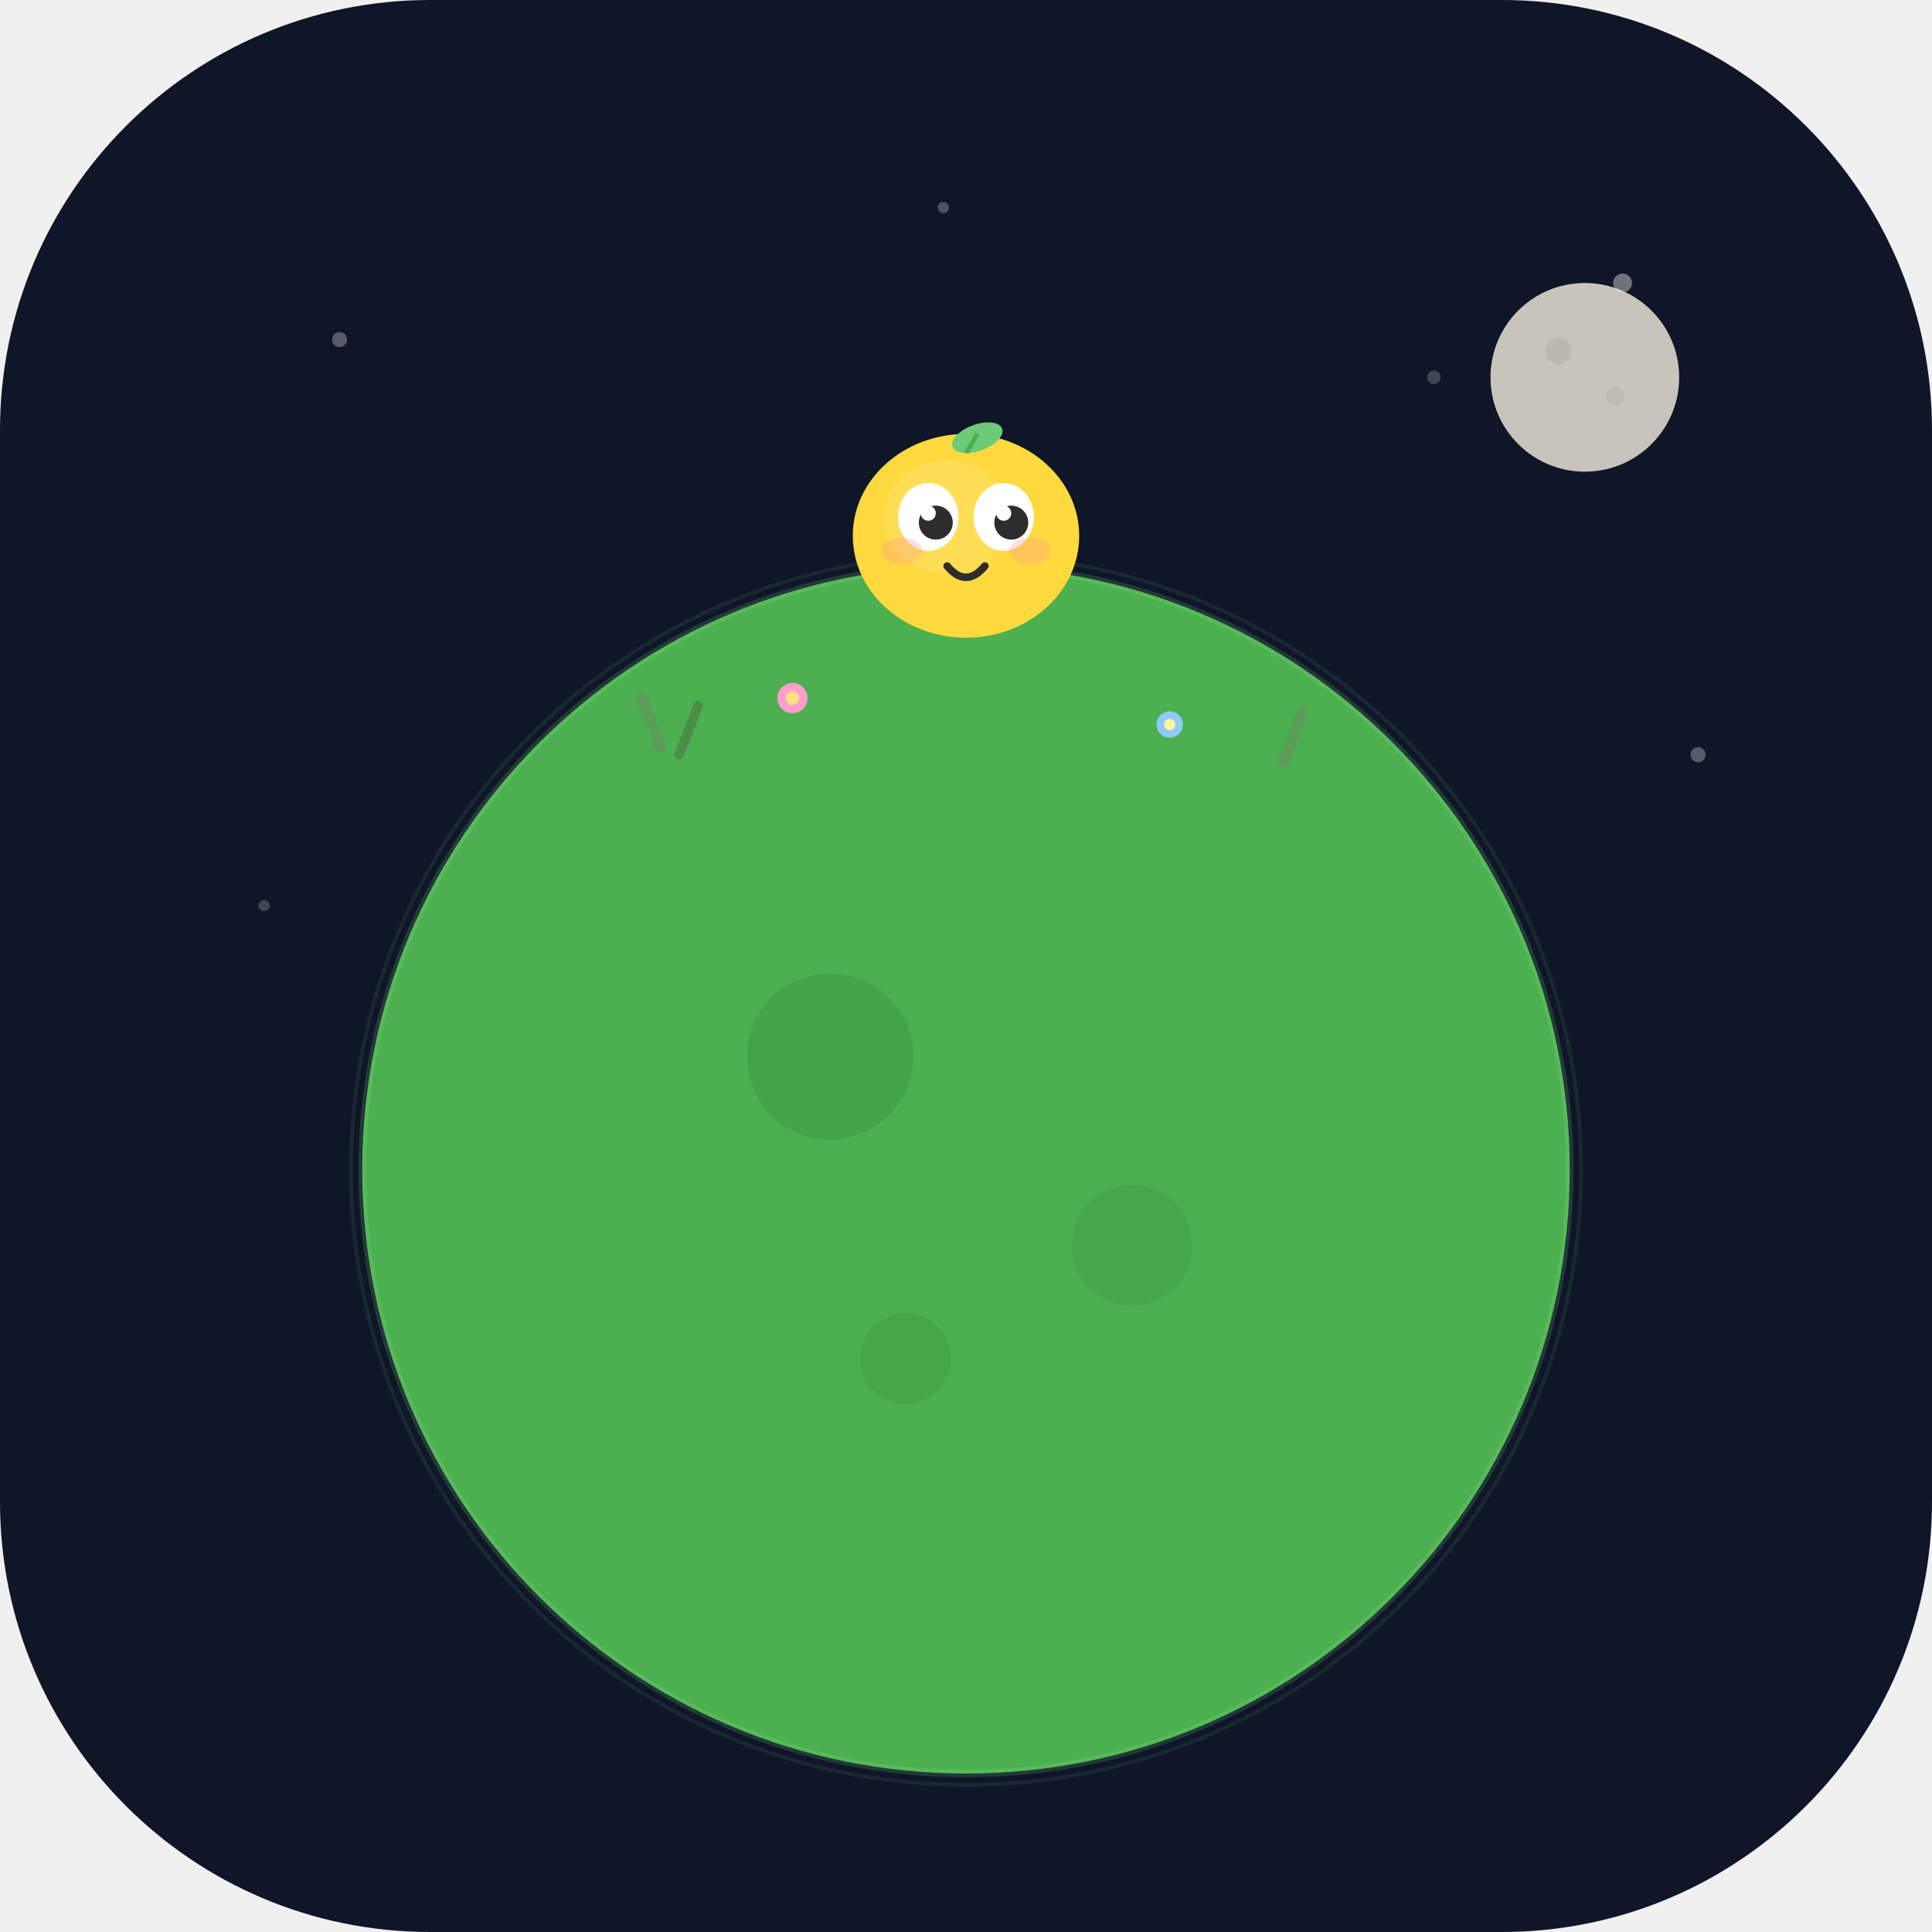
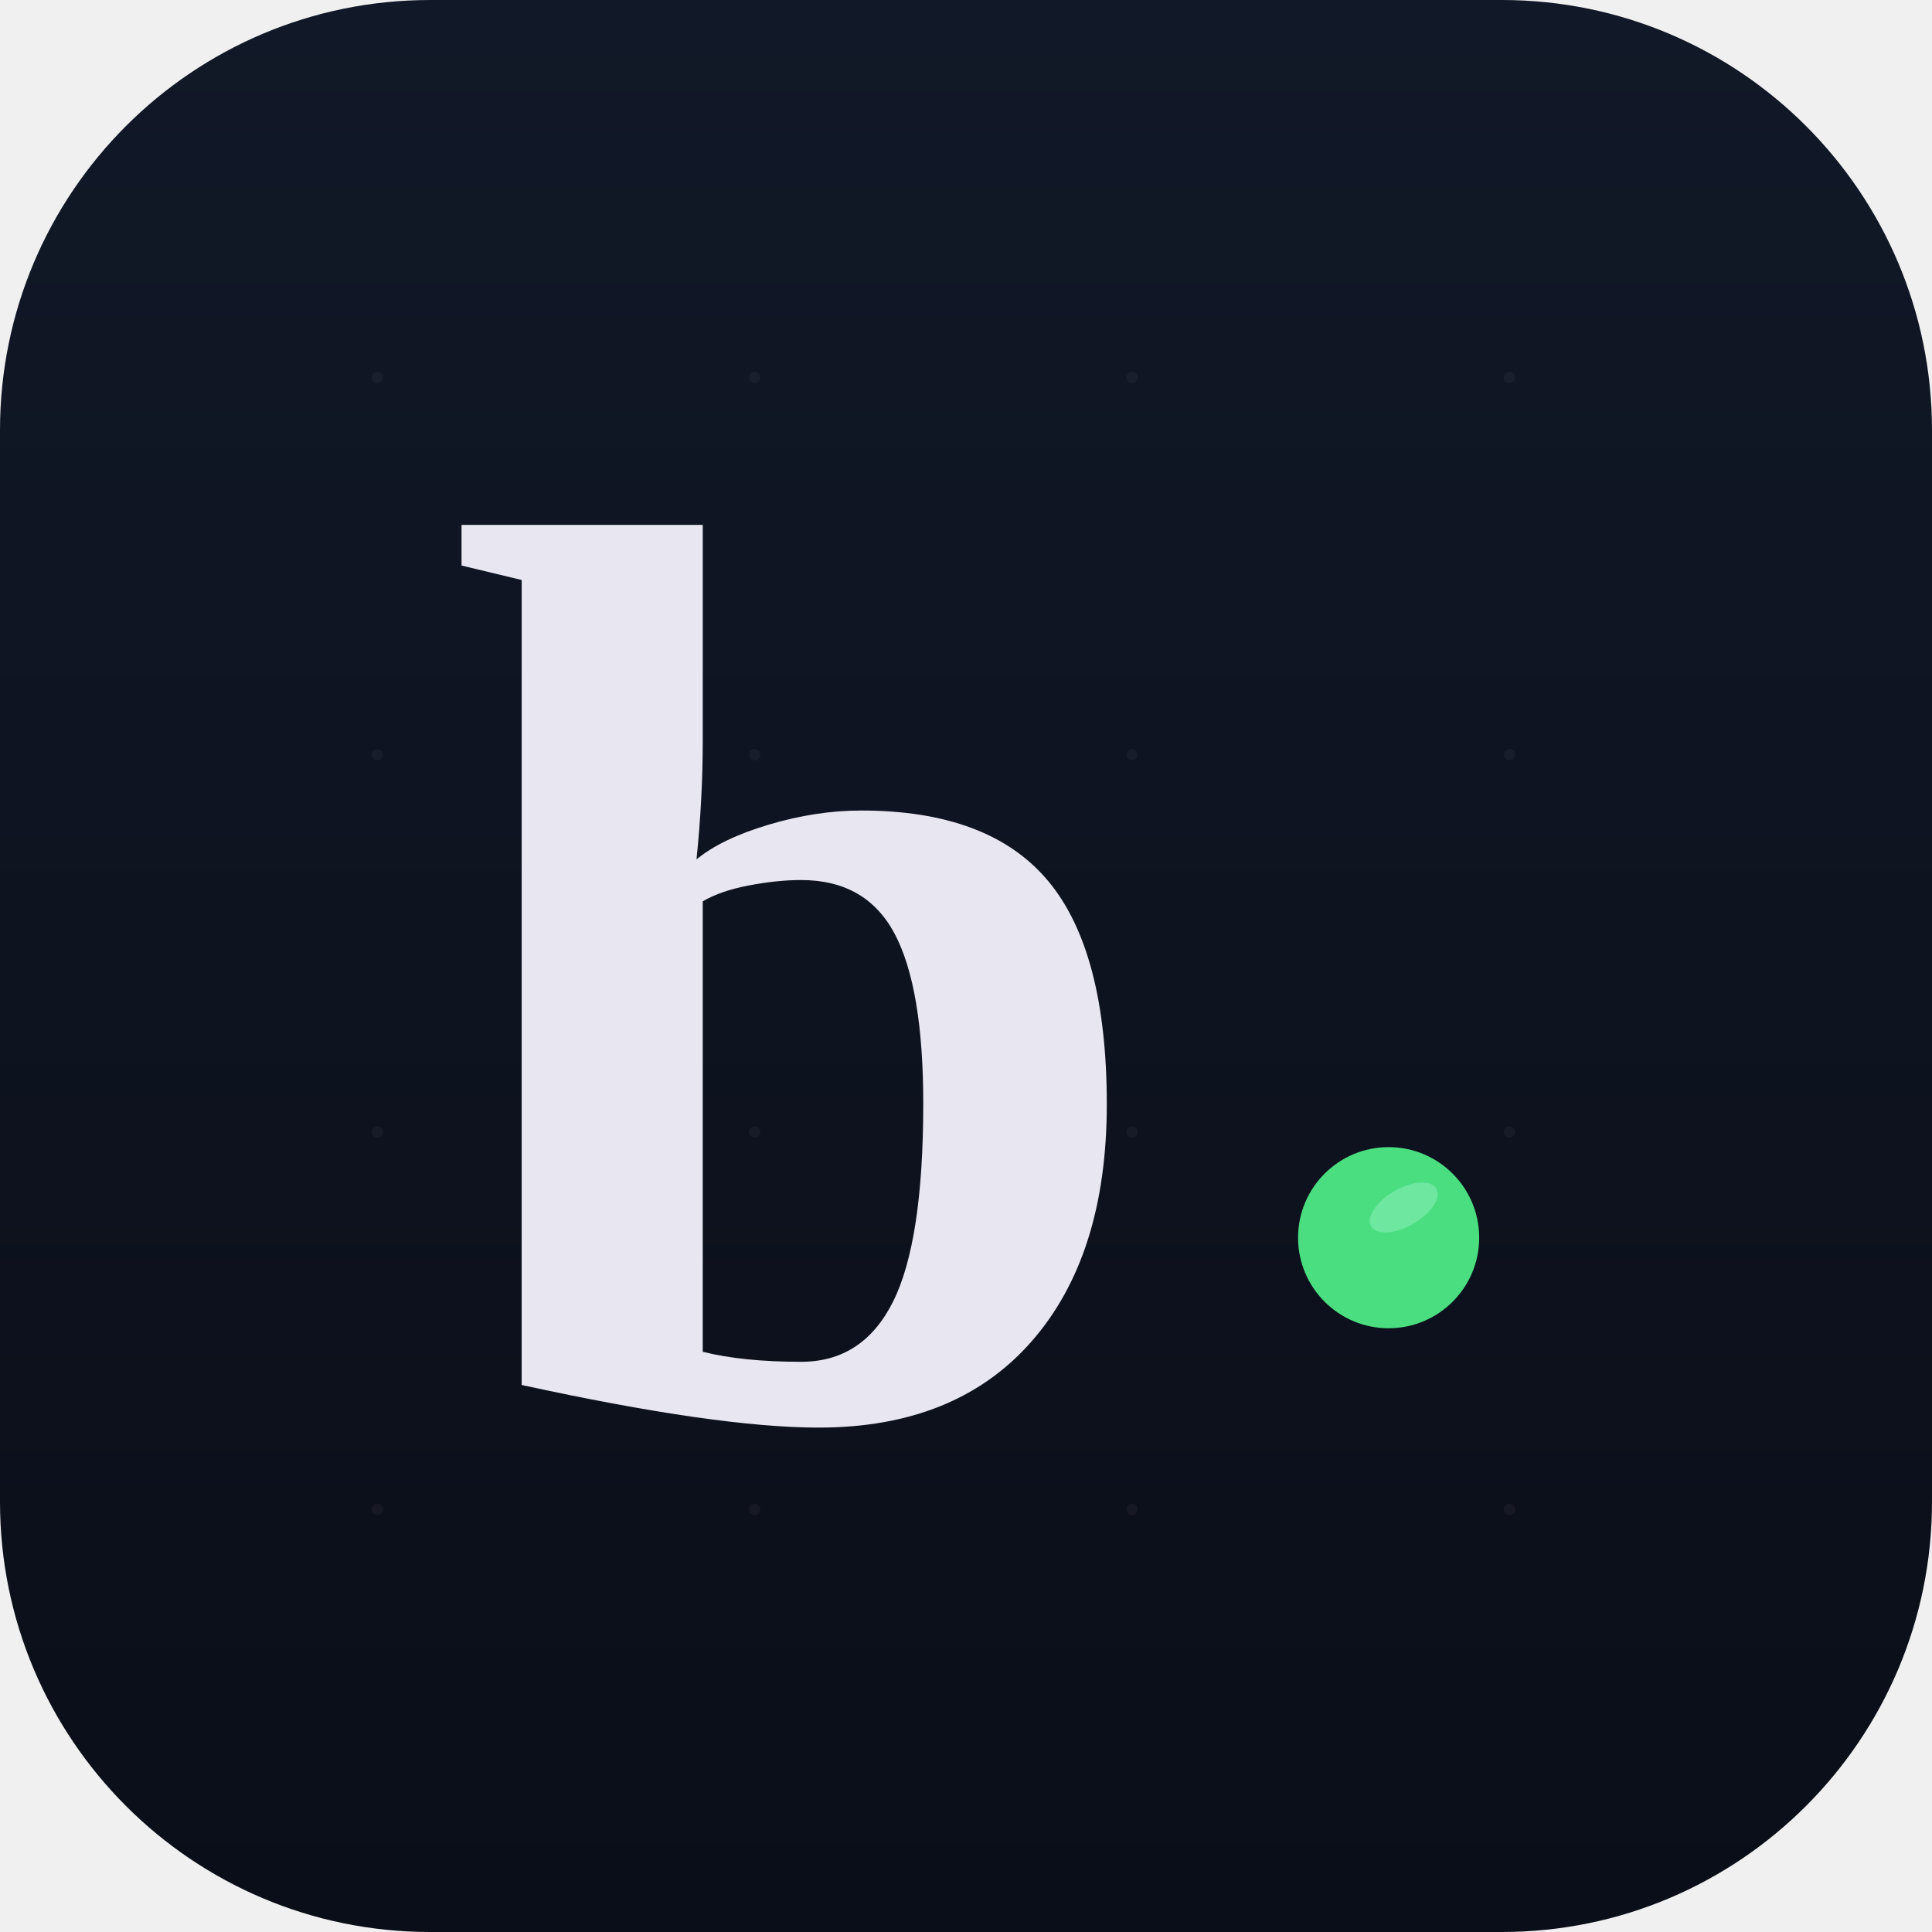
<svg xmlns="http://www.w3.org/2000/svg" width="512" height="512" viewBox="0 0 512 512">
-   <rect width="512" height="512" rx="114" fill="#0f1628" />
-   <circle cx="90" cy="90" r="2" fill="white" opacity="0.3" />
-   <circle cx="430" cy="75" r="2.5" fill="white" opacity="0.4" />
-   <circle cx="70" cy="240" r="1.5" fill="white" opacity="0.2" />
-   <circle cx="450" cy="200" r="2" fill="white" opacity="0.3" />
-   <circle cx="250" cy="55" r="1.5" fill="white" opacity="0.25" />
-   <circle cx="380" cy="100" r="1.8" fill="white" opacity="0.2" />
-   <circle cx="256" cy="310" r="160" fill="#4CAF50" />
-   <circle cx="220" cy="280" r="22" fill="rgba(0,80,0,0.12)" />
-   <circle cx="300" cy="330" r="16" fill="rgba(0,80,0,0.08)" />
-   <circle cx="240" cy="360" r="12" fill="rgba(0,80,0,0.1)" />
-   <circle cx="256" cy="310" r="160" fill="none" stroke="rgba(150,255,150,0.15)" stroke-width="2" />
-   <circle cx="256" cy="310" r="163" fill="none" stroke="rgba(150,255,150,0.08)" stroke-width="1" />
-   <line x1="175" y1="198" x2="170" y2="185" stroke="#5a9e5a" stroke-width="3" stroke-linecap="round" />
-   <line x1="180" y1="200" x2="185" y2="187" stroke="#4a8e4a" stroke-width="2.5" stroke-linecap="round" />
-   <line x1="340" y1="202" x2="345" y2="189" stroke="#5a9e5a" stroke-width="3" stroke-linecap="round" />
-   <circle cx="210" cy="185" r="4" fill="#ff9ecd" />
-   <circle cx="210" cy="185" r="1.8" fill="#ffe082" />
-   <circle cx="310" cy="192" r="3.5" fill="#90caf9" />
-   <circle cx="310" cy="192" r="1.5" fill="#fff59d" />
-   <g transform="translate(256, 142)">
-     <ellipse cx="0" cy="0" rx="30" ry="27" fill="#FFD93D" />
-     <ellipse cx="-5" cy="-5" rx="17" ry="15" fill="rgba(255,255,255,0.12)" />
-     <ellipse cx="-10" cy="-5" rx="8" ry="9" fill="white" />
-     <ellipse cx="10" cy="-5" rx="8" ry="9" fill="white" />
-     <circle cx="-8" cy="-3.5" r="4.5" fill="#2d2d2d" />
-     <circle cx="12" cy="-3.5" r="4.5" fill="#2d2d2d" />
-     <circle cx="-10" cy="-6" r="2" fill="white" />
-     <circle cx="10" cy="-6" r="2" fill="white" />
-     <ellipse cx="-17" cy="4" rx="5.5" ry="3.5" fill="rgba(255,150,150,0.3)" />
-     <ellipse cx="17" cy="4" rx="5.5" ry="3.5" fill="rgba(255,150,150,0.3)" />
-     <path d="M-5 8 Q0 14 5 8" fill="none" stroke="#2d2d2d" stroke-width="2" stroke-linecap="round" />
-     <ellipse cx="3" cy="-26" rx="7" ry="3.5" fill="#6BCB77" transform="rotate(-20, 3, -26)" />
-     <line x1="0" y1="-22" x2="3" y2="-27" stroke="#4CAF50" stroke-width="1.2" />
+   <defs>
+     <linearGradient id="bg" x1="0" y1="0" x2="0" y2="1">
+       <stop offset="0%" stop-color="#111827" />
+       <stop offset="100%" stop-color="#0a0e18" />
+     </linearGradient>
+   </defs>
+   <rect width="512" height="512" rx="114" fill="url(#bg)" />
+   <g opacity="0.04">
+     <circle cx="100" cy="100" r="1.5" fill="white" />
+     <circle cx="200" cy="100" r="1.5" fill="white" />
+     <circle cx="300" cy="100" r="1.5" fill="white" />
+     <circle cx="400" cy="100" r="1.5" fill="white" />
+     <circle cx="100" cy="200" r="1.5" fill="white" />
+     <circle cx="200" cy="200" r="1.5" fill="white" />
+     <circle cx="300" cy="200" r="1.5" fill="white" />
+     <circle cx="400" cy="200" r="1.5" fill="white" />
+     <circle cx="100" cy="300" r="1.5" fill="white" />
+     <circle cx="200" cy="300" r="1.5" fill="white" />
+     <circle cx="300" cy="300" r="1.5" fill="white" />
+     <circle cx="400" cy="300" r="1.5" fill="white" />
+     <circle cx="100" cy="400" r="1.5" fill="white" />
+     <circle cx="200" cy="400" r="1.5" fill="white" />
+     <circle cx="300" cy="400" r="1.5" fill="white" />
+     <circle cx="400" cy="400" r="1.5" fill="white" />
  </g>
-   <circle cx="420" cy="100" r="25" fill="#f5f0e0" opacity="0.8" />
-   <circle cx="413" cy="93" r="3.5" fill="rgba(0,0,0,0.06)" />
-   <circle cx="428" cy="105" r="2.5" fill="rgba(0,0,0,0.05)" />
+   <text x="118" y="375" font-family="Georgia, 'Times New Roman', serif" font-size="340" font-weight="700" fill="#e8e6f0">b</text>
+   <circle cx="368" cy="328" r="24" fill="#4ade80" />
+   <ellipse cx="372" cy="320" rx="10" ry="5" fill="#6ee7a0" transform="rotate(-30, 372, 320)" />
</svg>
